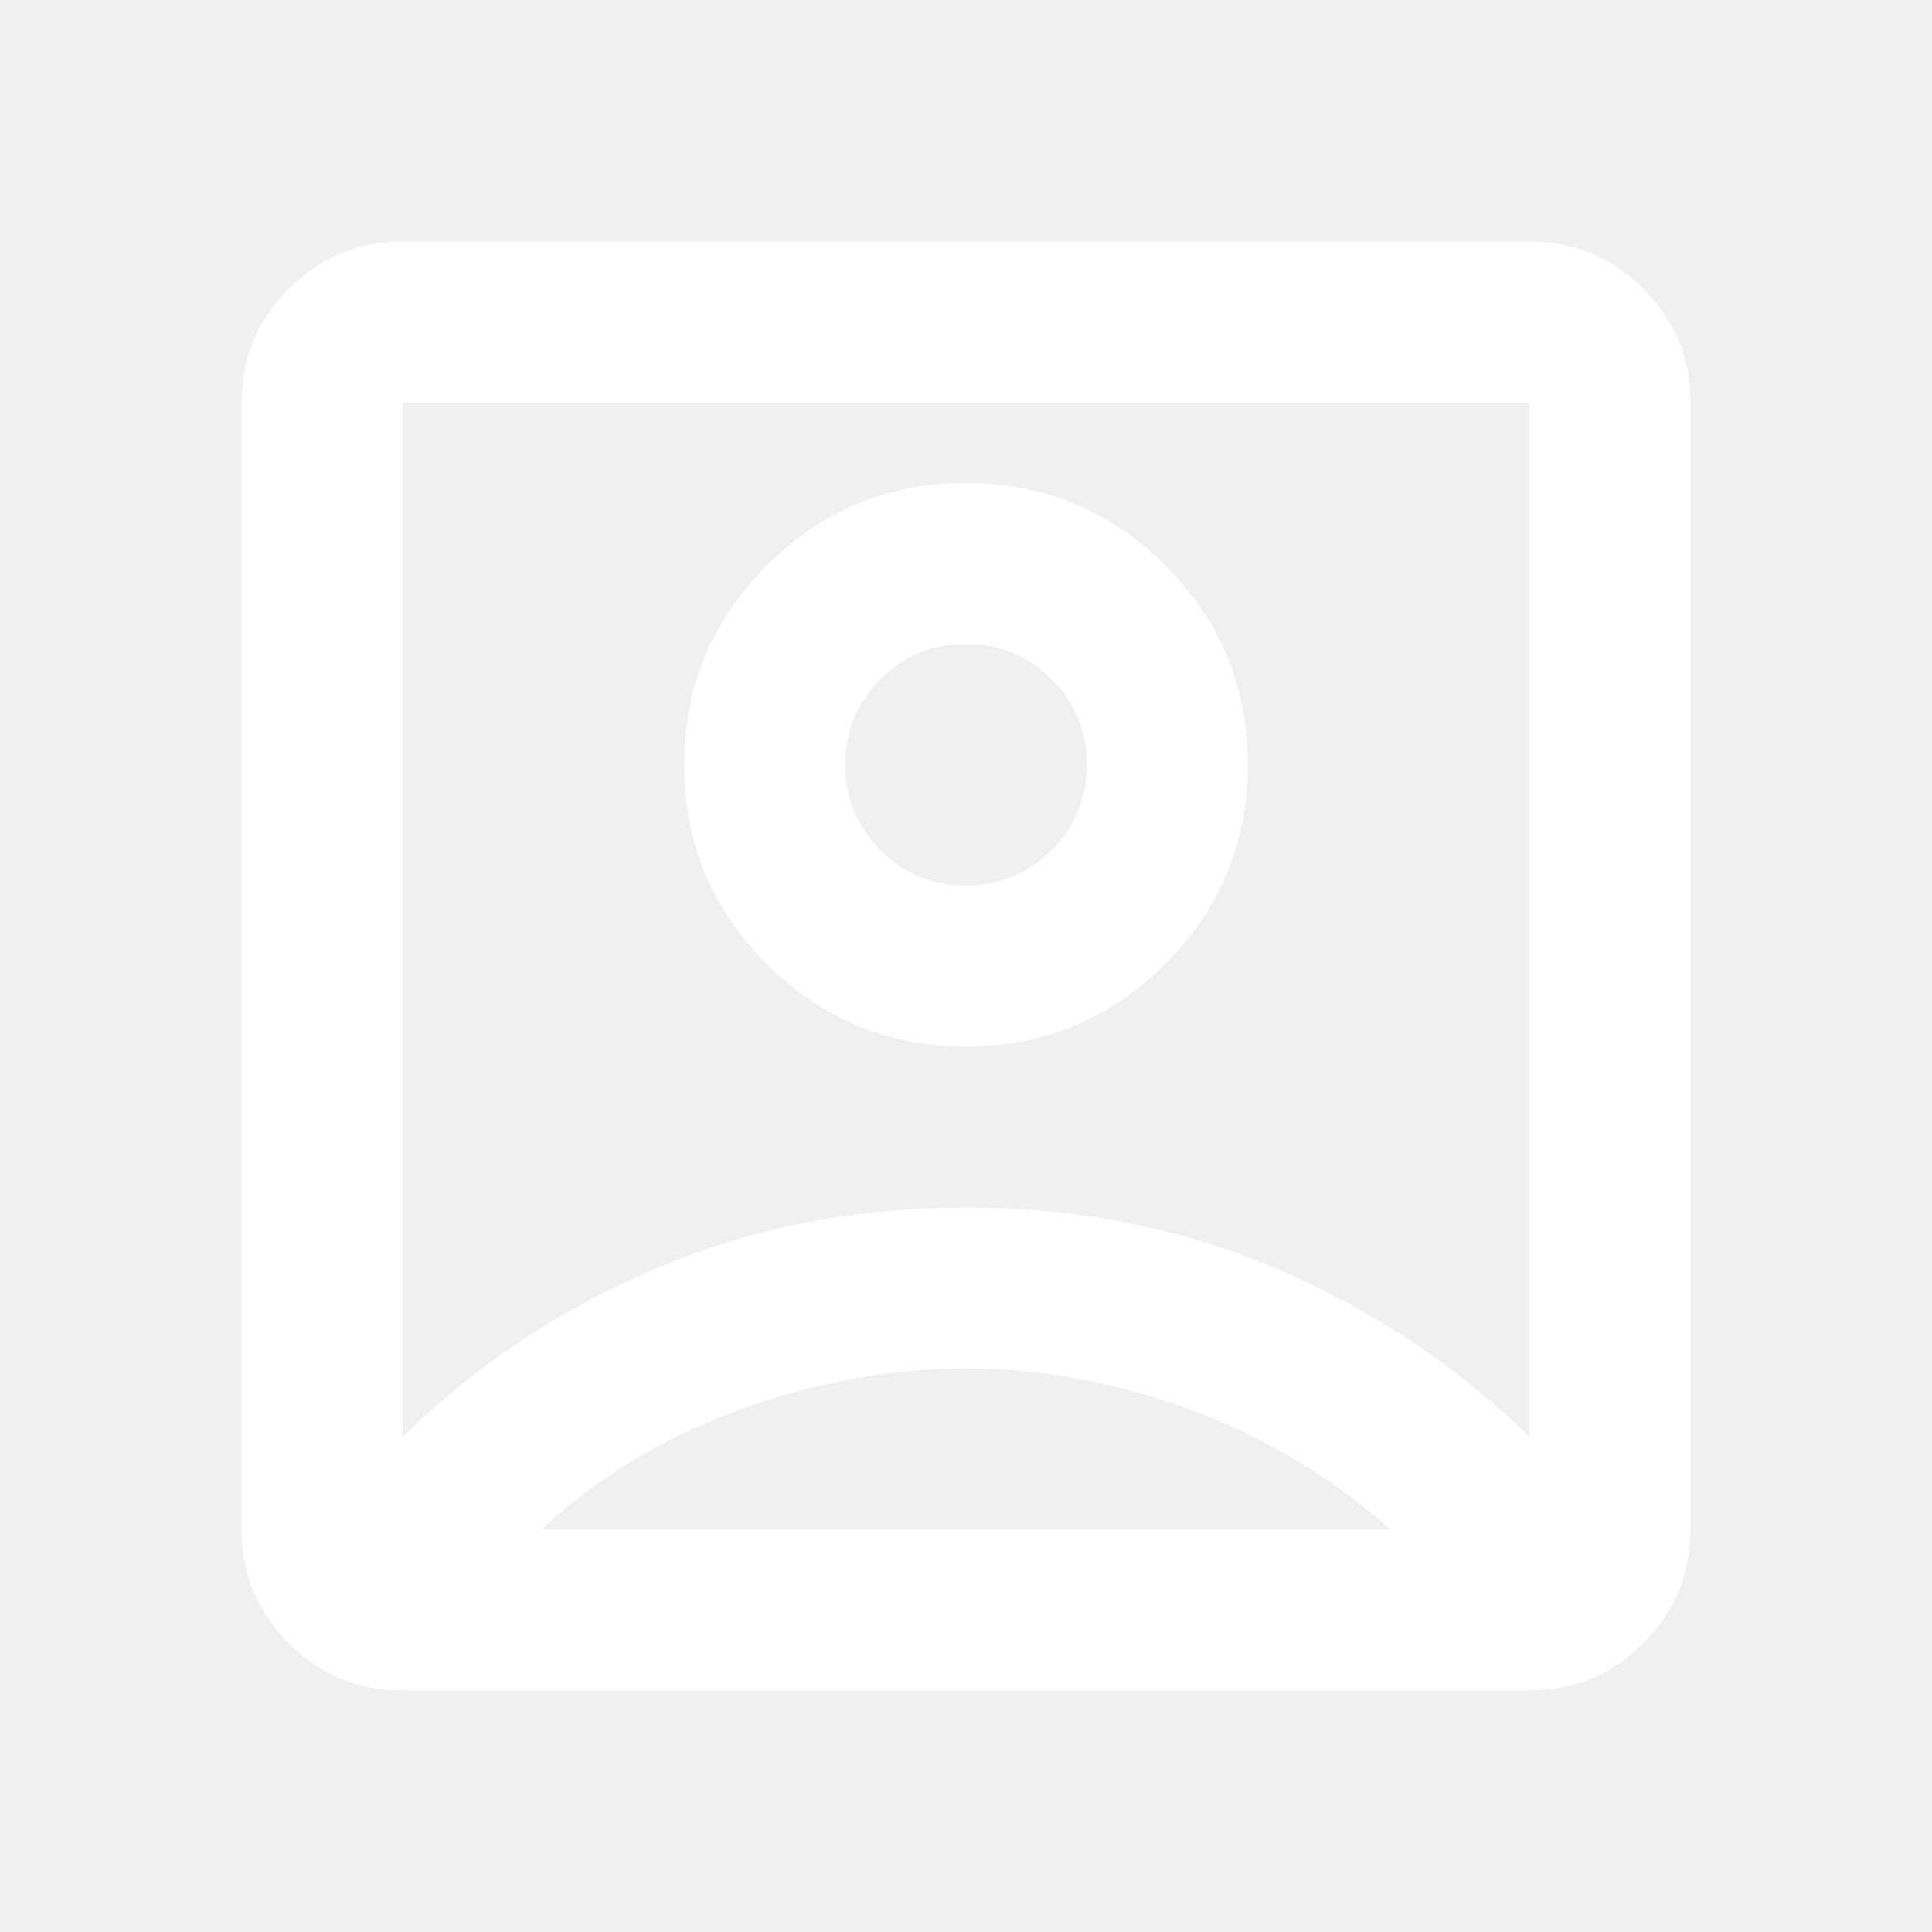
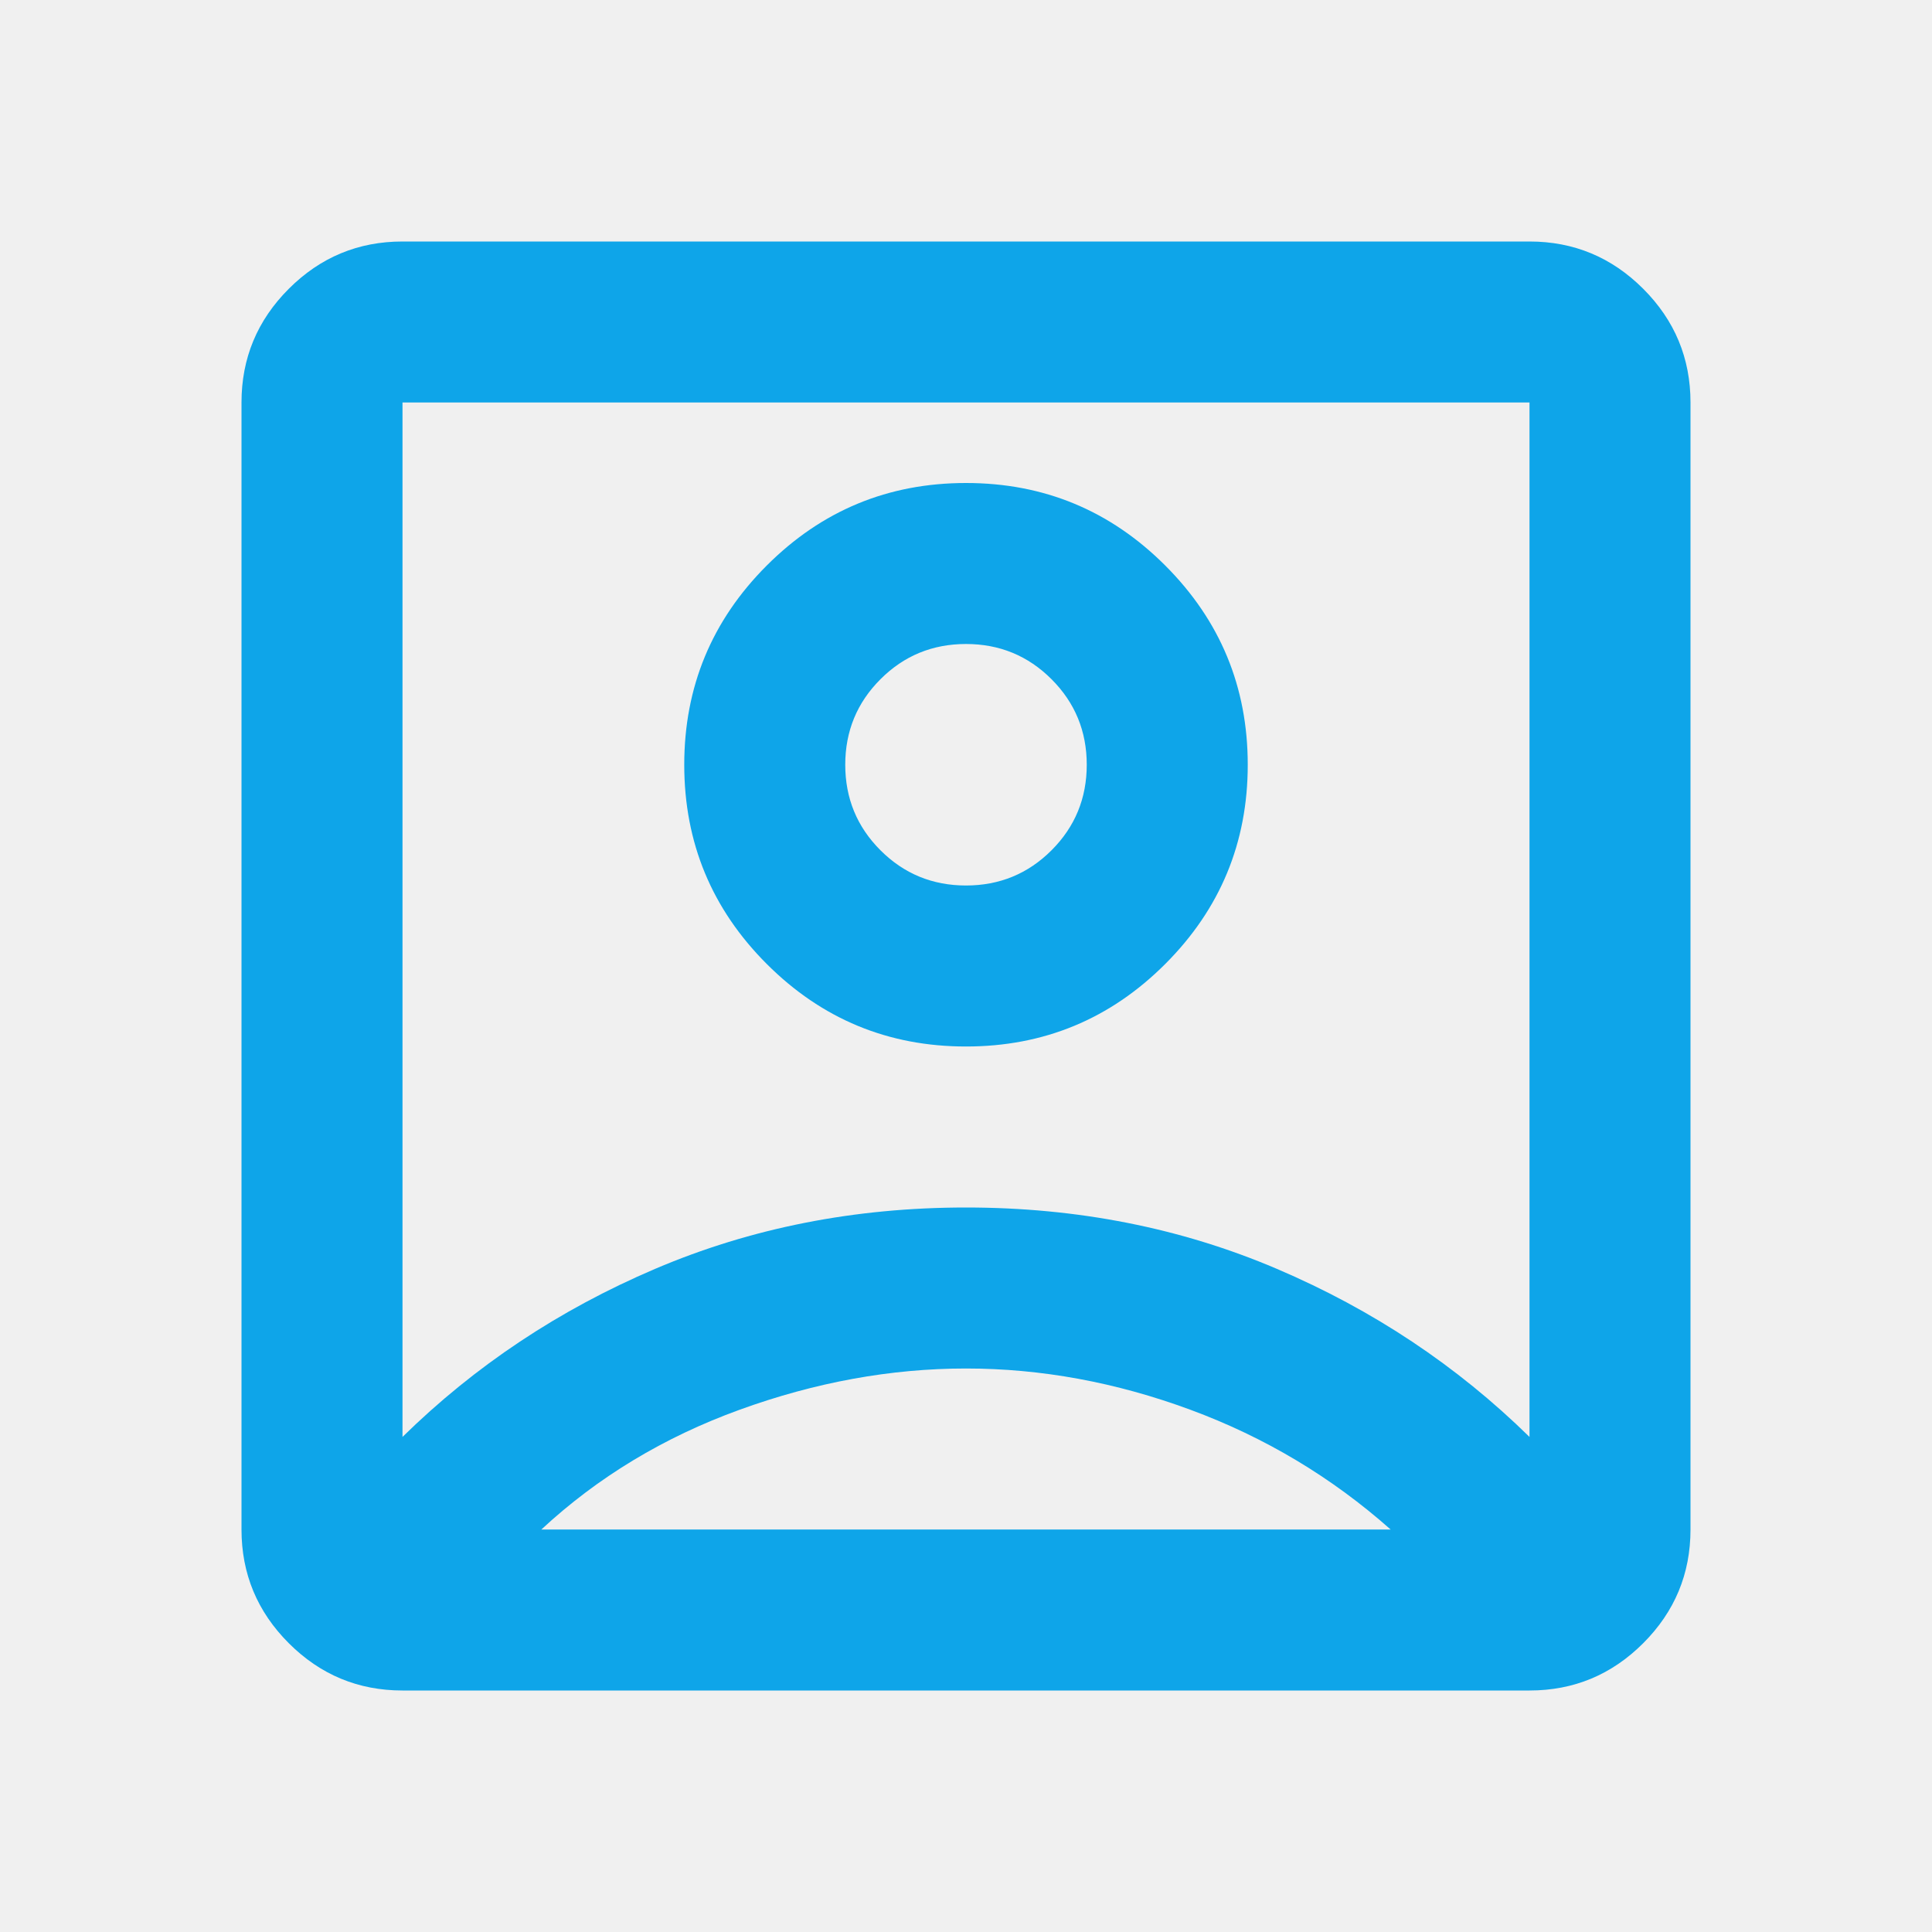
- <svg xmlns="http://www.w3.org/2000/svg" height="24px" viewBox="0 -960 960 960" width="24px" fill="#ffffff">
+ <svg xmlns="http://www.w3.org/2000/svg" height="24px" viewBox="0 -960 960 960" width="24px" fill="#0EA5E9">
  <path d="M200-246q54-53 125.5-83.5T480-360q83 0 154.5 30.5T760-246v-514H200v514Zm379-235q41-41 41-99t-41-99q-41-41-99-41t-99 41q-41 41-41 99t41 99q41 41 99 41t99-41ZM200-120q-33 0-56.5-23.5T120-200v-560q0-33 23.5-56.5T200-840h560q33 0 56.5 23.5T840-760v560q0 33-23.5 56.5T760-120H200Zm69-80h422q-44-39-99.5-59.5T480-280q-56 0-112.5 20.5T269-200Zm168.5-337.5Q420-555 420-580t17.5-42.5Q455-640 480-640t42.5 17.5Q540-605 540-580t-17.5 42.5Q505-520 480-520t-42.5-17.5ZM480-503Z" />
</svg>
